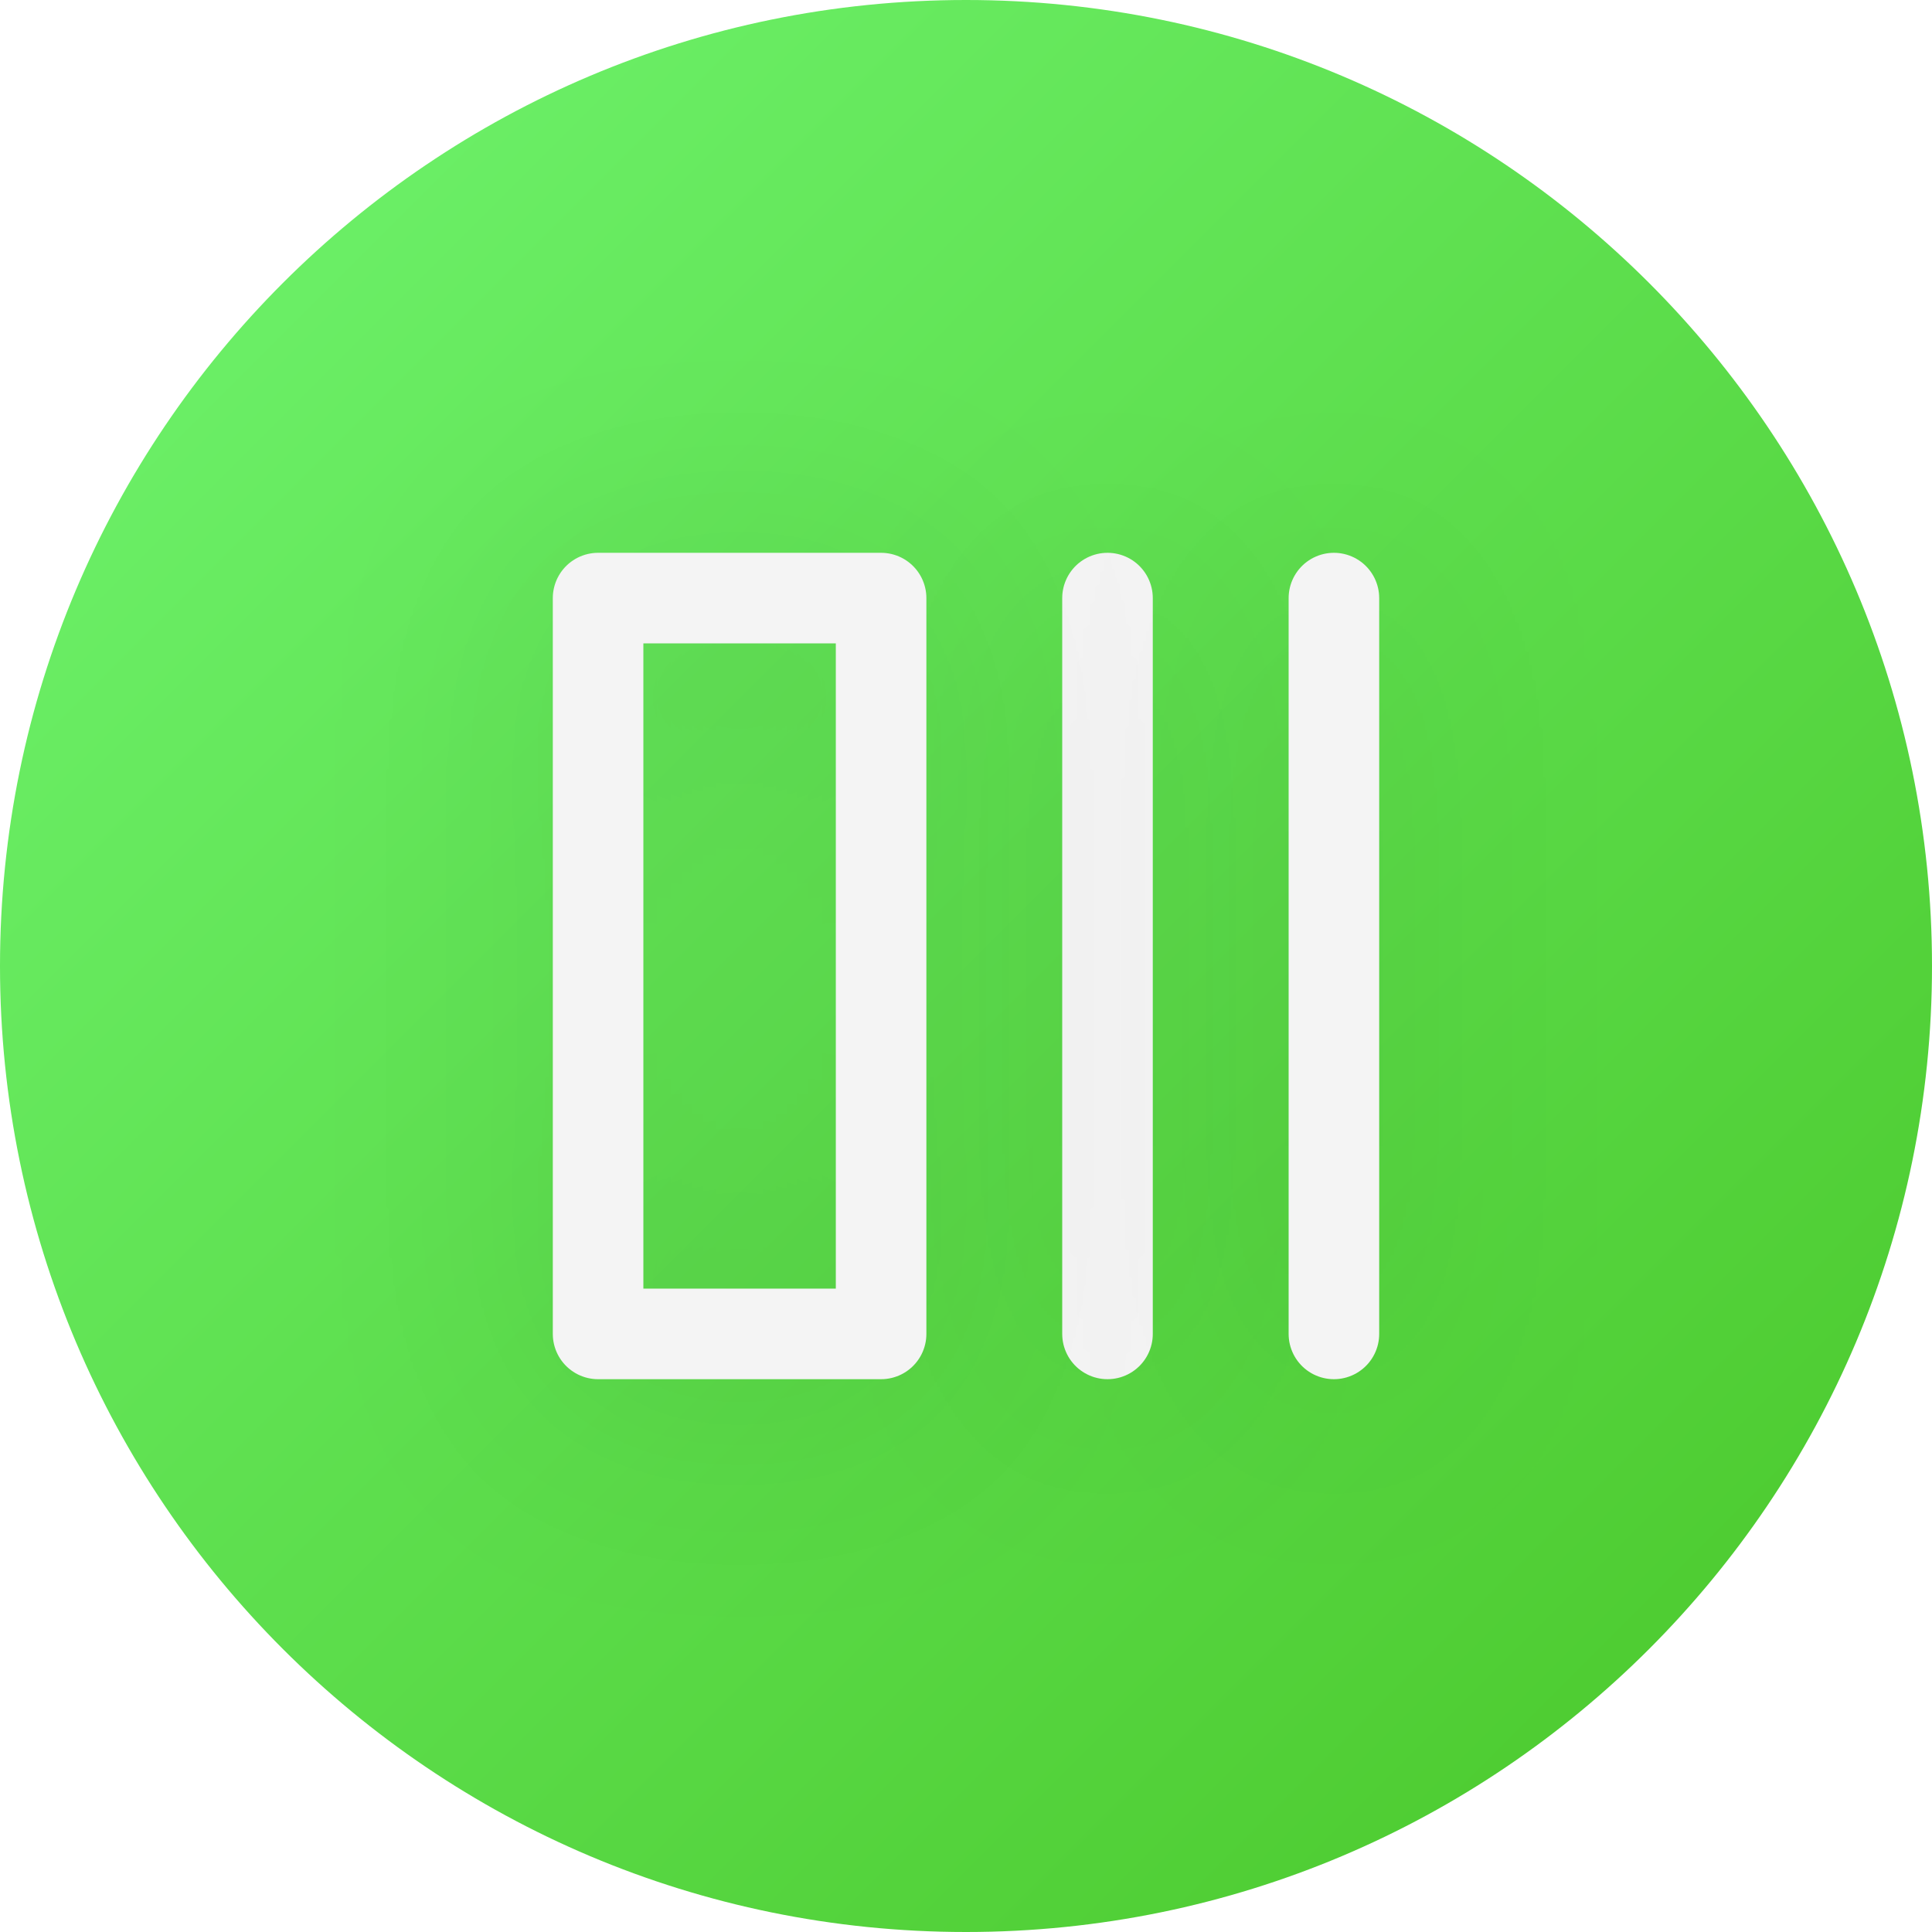
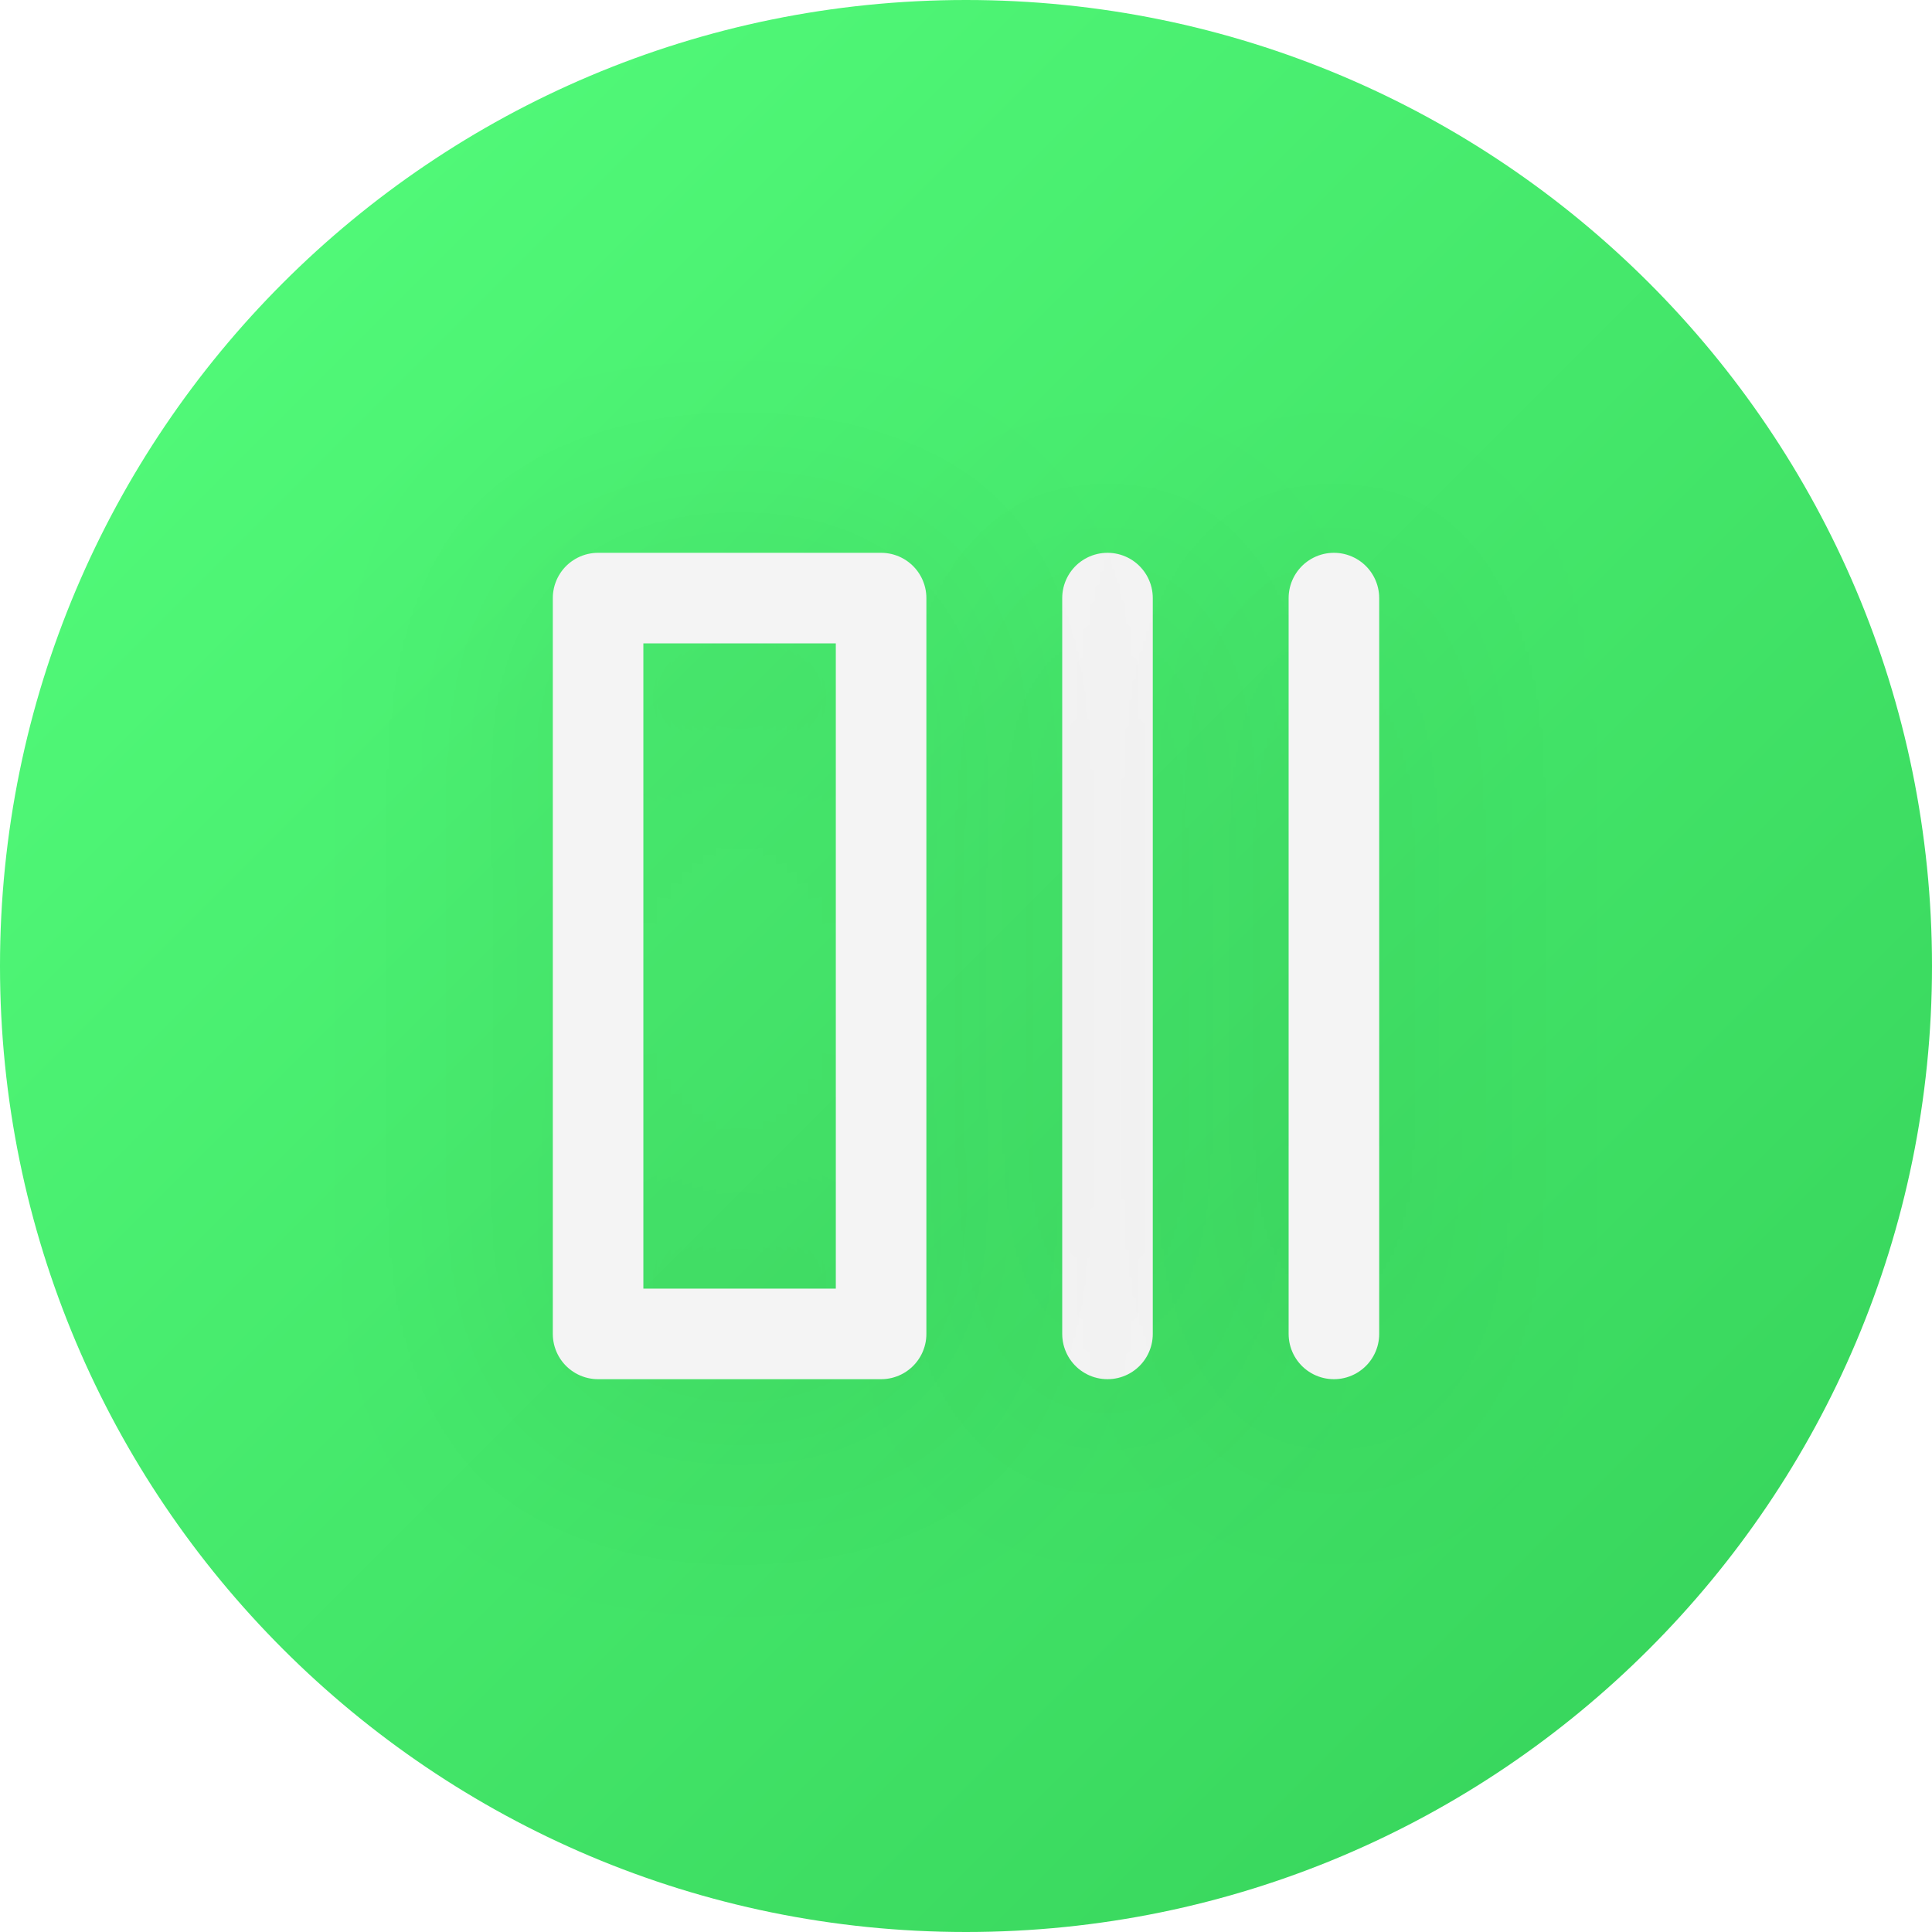
<svg xmlns="http://www.w3.org/2000/svg" width="1024" height="1024" viewBox="0 0 1024 1024" fill="none">
  <rect width="1024" height="1024" rx="512" fill="url(#paint0_linear)" />
  <g filter="url(#filter0_d)">
    <path d="M587 317V707" stroke="#F4F4F4" stroke-width="48" stroke-linecap="round" stroke-linejoin="round" />
  </g>
  <g filter="url(#filter1_d)">
    <path d="M707 317V707" stroke="#F4F4F4" stroke-width="48" stroke-linecap="round" stroke-linejoin="round" />
  </g>
  <g filter="url(#filter2_d)">
    <rect x="317" y="317" width="150" height="390" stroke="#F4F4F4" stroke-width="48" stroke-linecap="round" stroke-linejoin="round" />
  </g>
  <defs>
    <filter id="filter0_d" x="443" y="185" width="288" height="678" filterUnits="userSpaceOnUse" color-interpolation-filters="sRGB">
      <feFlood flood-opacity="0" result="BackgroundImageFix" />
      <feColorMatrix in="SourceAlpha" type="matrix" values="0 0 0 0 0 0 0 0 0 0 0 0 0 0 0 0 0 0 127 0" />
      <feOffset dy="12" />
      <feGaussianBlur stdDeviation="60" />
      <feColorMatrix type="matrix" values="0 0 0 0 0 0 0 0 0 0 0 0 0 0 0 0 0 0 0.1 0" />
      <feBlend mode="normal" in2="BackgroundImageFix" result="effect1_dropShadow" />
      <feBlend mode="normal" in="SourceGraphic" in2="effect1_dropShadow" result="shape" />
    </filter>
    <filter id="filter1_d" x="563" y="185" width="288" height="678" filterUnits="userSpaceOnUse" color-interpolation-filters="sRGB">
      <feFlood flood-opacity="0" result="BackgroundImageFix" />
      <feColorMatrix in="SourceAlpha" type="matrix" values="0 0 0 0 0 0 0 0 0 0 0 0 0 0 0 0 0 0 127 0" />
      <feOffset dy="12" />
      <feGaussianBlur stdDeviation="60" />
      <feColorMatrix type="matrix" values="0 0 0 0 0 0 0 0 0 0 0 0 0 0 0 0 0 0 0.1 0" />
      <feBlend mode="normal" in2="BackgroundImageFix" result="effect1_dropShadow" />
      <feBlend mode="normal" in="SourceGraphic" in2="effect1_dropShadow" result="shape" />
    </filter>
    <filter id="filter2_d" x="173" y="185" width="438" height="678" filterUnits="userSpaceOnUse" color-interpolation-filters="sRGB">
      <feFlood flood-opacity="0" result="BackgroundImageFix" />
      <feColorMatrix in="SourceAlpha" type="matrix" values="0 0 0 0 0 0 0 0 0 0 0 0 0 0 0 0 0 0 127 0" />
      <feOffset dy="12" />
      <feGaussianBlur stdDeviation="60" />
      <feColorMatrix type="matrix" values="0 0 0 0 0 0 0 0 0 0 0 0 0 0 0 0 0 0 0.1 0" />
      <feBlend mode="normal" in2="BackgroundImageFix" result="effect1_dropShadow" />
      <feBlend mode="normal" in="SourceGraphic" in2="effect1_dropShadow" result="shape" />
    </filter>
    <linearGradient id="paint0_linear" x1="0" y1="0" x2="1024" y2="1024" gradientUnits="userSpaceOnUse">
-       <stop stop-color="#70F570" />
-       <stop offset="1" stop-color="#49C628" />
+       <stop stop-color="#55FF7D" />
+       <stop offset="1" stop-color="#34D058" />
    </linearGradient>
  </defs>
</svg>
